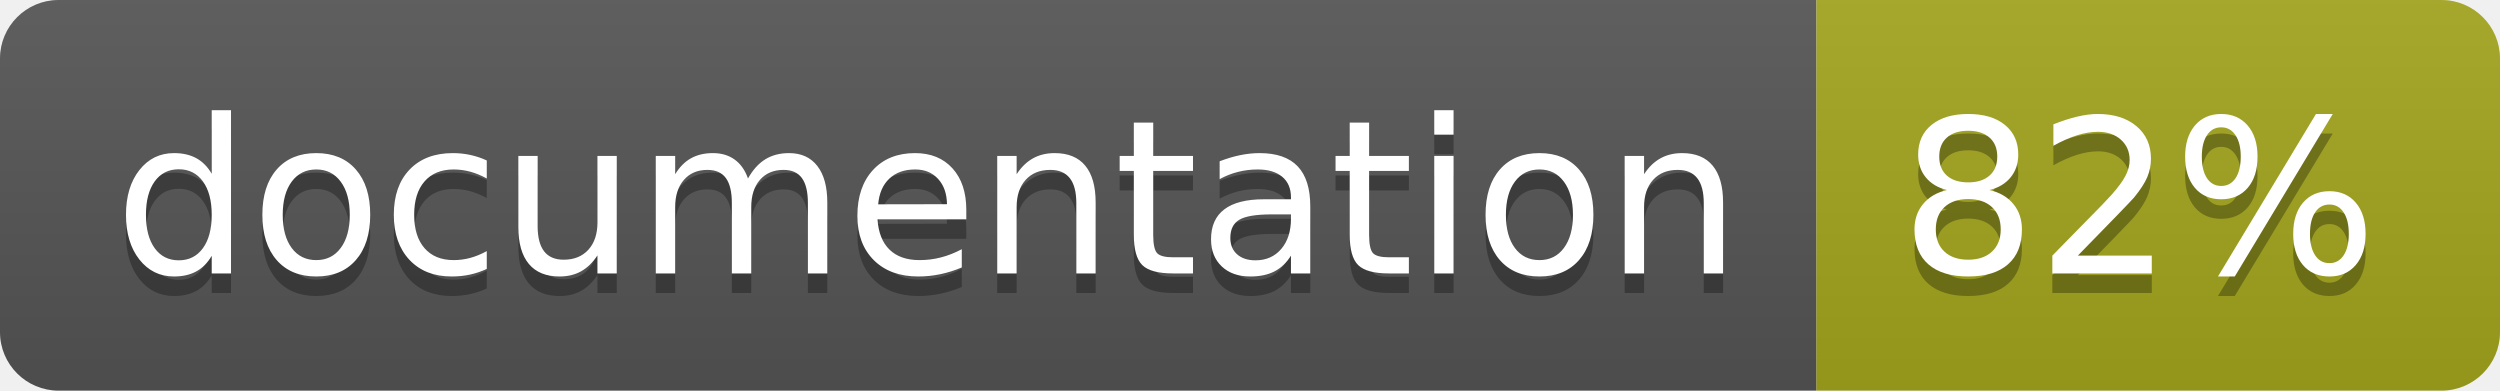
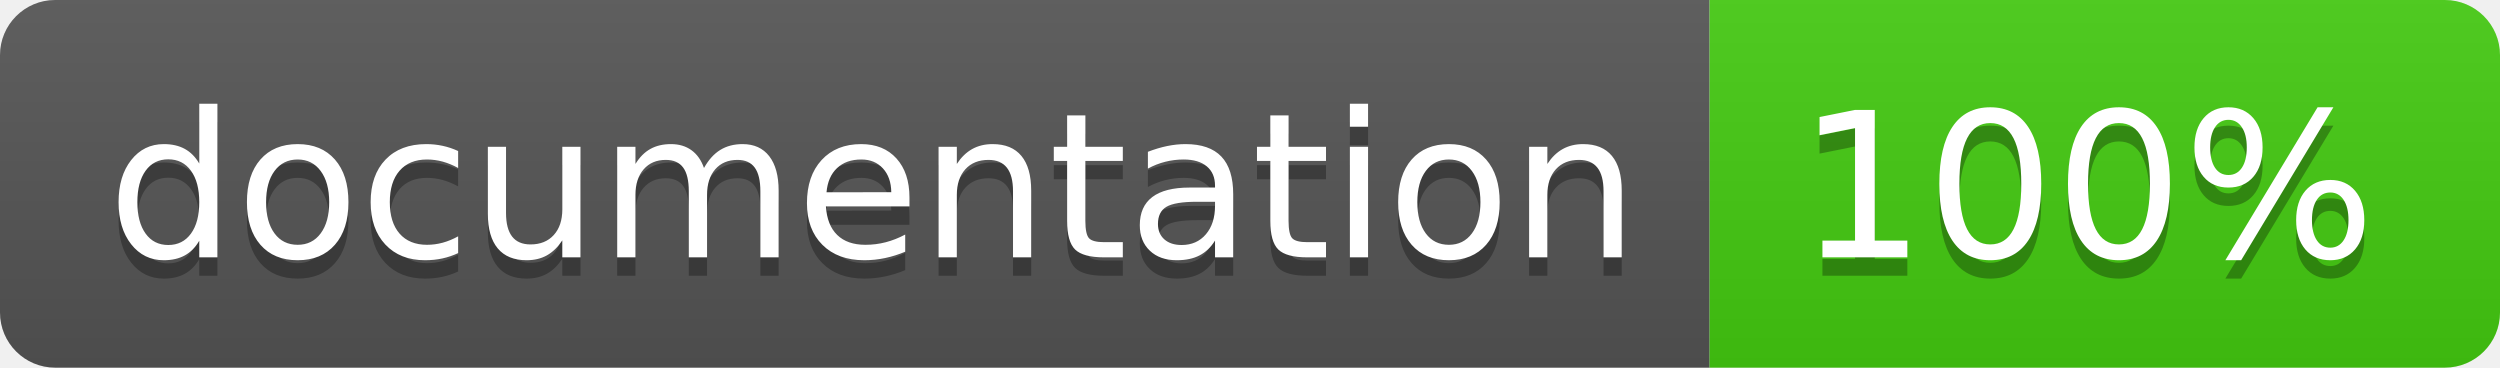
- <svg xmlns="http://www.w3.org/2000/svg" width="128" height="20">
+ <svg xmlns="http://www.w3.org/2000/svg" width="136" height="20">
  <linearGradient id="b" x2="0" y2="100%">
    <stop offset="0" stop-color="#bbb" stop-opacity=".1" />
    <stop offset="1" stop-opacity=".1" />
  </linearGradient>
  <clipPath id="a">
-     <rect width="128" height="20" rx="3" fill="#fff" />
+     <rect width="136" height="20" rx="3" fill="#fff" />
  </clipPath>
  <g clip-path="url(#a)">
    <path fill="#555" d="M0 0h93v20H0z" />
-     <path fill="#a4a61d" d="M93 0h35v20H93z" />
-     <path fill="url(#b)" d="M0 0h128v20H0z" />
+     <path fill="#4c1" d="M93 0h43v20H93z" />
+     <path fill="url(#b)" d="M0 0h136v20H0z" />
  </g>
  <g fill="#fff" text-anchor="middle" font-family="DejaVu Sans,Verdana,Geneva,sans-serif" font-size="110">
    <text x="475" y="150" fill="#010101" fill-opacity=".3" transform="scale(.1)" textLength="830">
      documentation
    </text>
    <text x="475" y="140" transform="scale(.1)" textLength="830">
      documentation
    </text>
-     <text x="1095" y="150" fill="#010101" fill-opacity=".3" transform="scale(.1)" textLength="250">
-       82%
+     <text x="1135" y="150" fill="#010101" fill-opacity=".3" transform="scale(.1)" textLength="330">
+       100%
    </text>
-     <text x="1095" y="140" transform="scale(.1)" textLength="250">
-       82%
+     <text x="1135" y="140" transform="scale(.1)" textLength="330">
+       100%
    </text>
  </g>
</svg>
